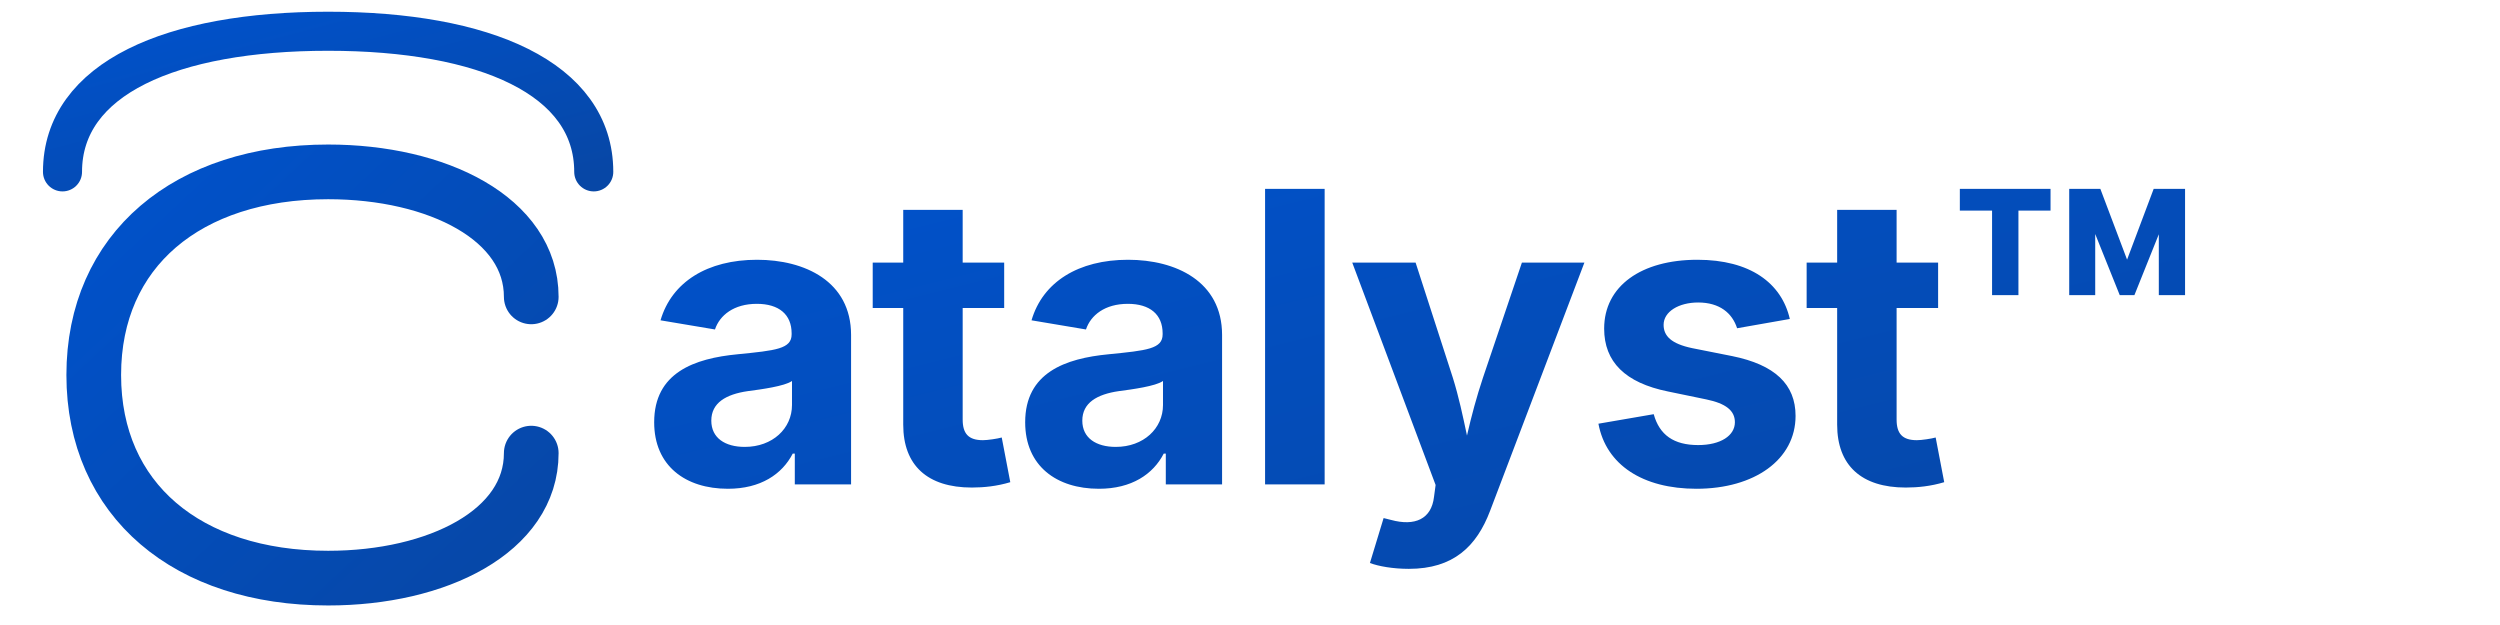
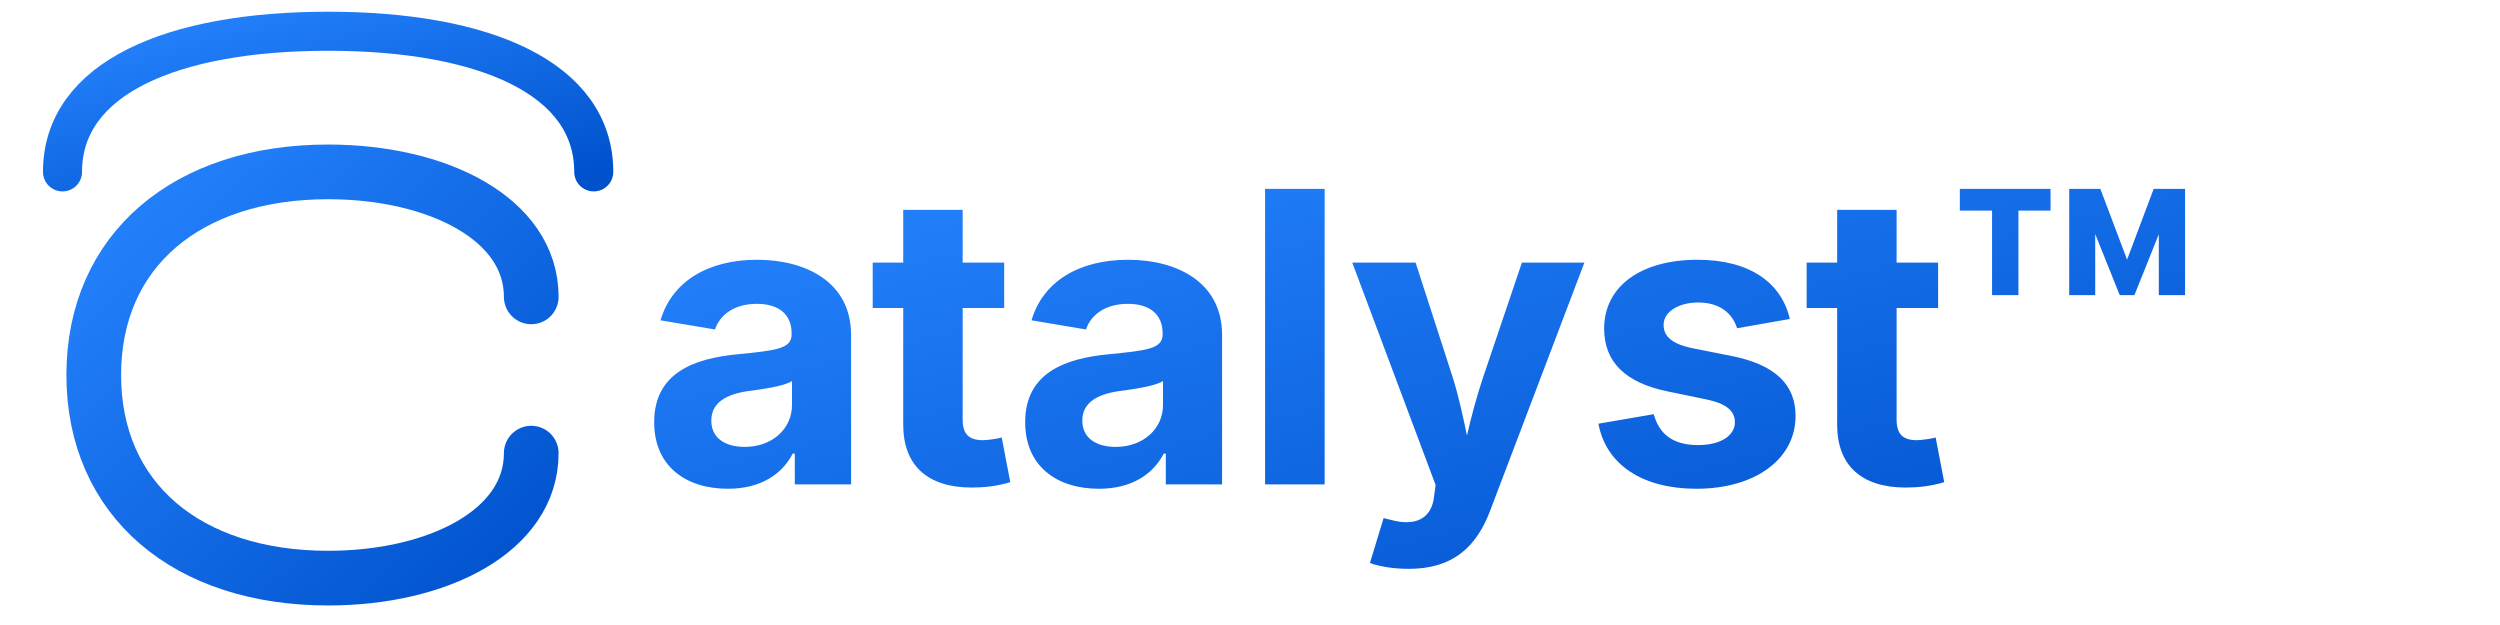
<svg xmlns="http://www.w3.org/2000/svg" width="320" height="80" viewBox="0 0 320 80" fill="none">
  <defs>
    <linearGradient id="catalystBlue" x1="0%" y1="0%" x2="100%" y2="100%">
-       <stop offset="0%" stop-color="#0052CC" />
-       <stop offset="100%" stop-color="#0747A6" />
+       <stop offset="0%" stop-color="#2684FF" />
+       <stop offset="100%" stop-color="#0052CC" />
    </linearGradient>
  </defs>
  <path d="M8 22C8 10 22 4 42 4C62 4 76 10 76 22" stroke="url(#catalystBlue)" stroke-width="5" stroke-linecap="round" fill="none" />
  <path d="M68 38C68 28 56 22 42 22C24 22 12 32 12 48C12 64 24 74 42 74C56 74 68 68 68 58" stroke="url(#catalystBlue)" stroke-width="7" stroke-linecap="round" fill="none" />
  <text x="82" y="62" font-family="Inter, -apple-system, BlinkMacSystemFont, sans-serif" font-size="52" font-weight="700" fill="url(#catalystBlue)" letter-spacing="-1">atalyst™</text>
</svg>
